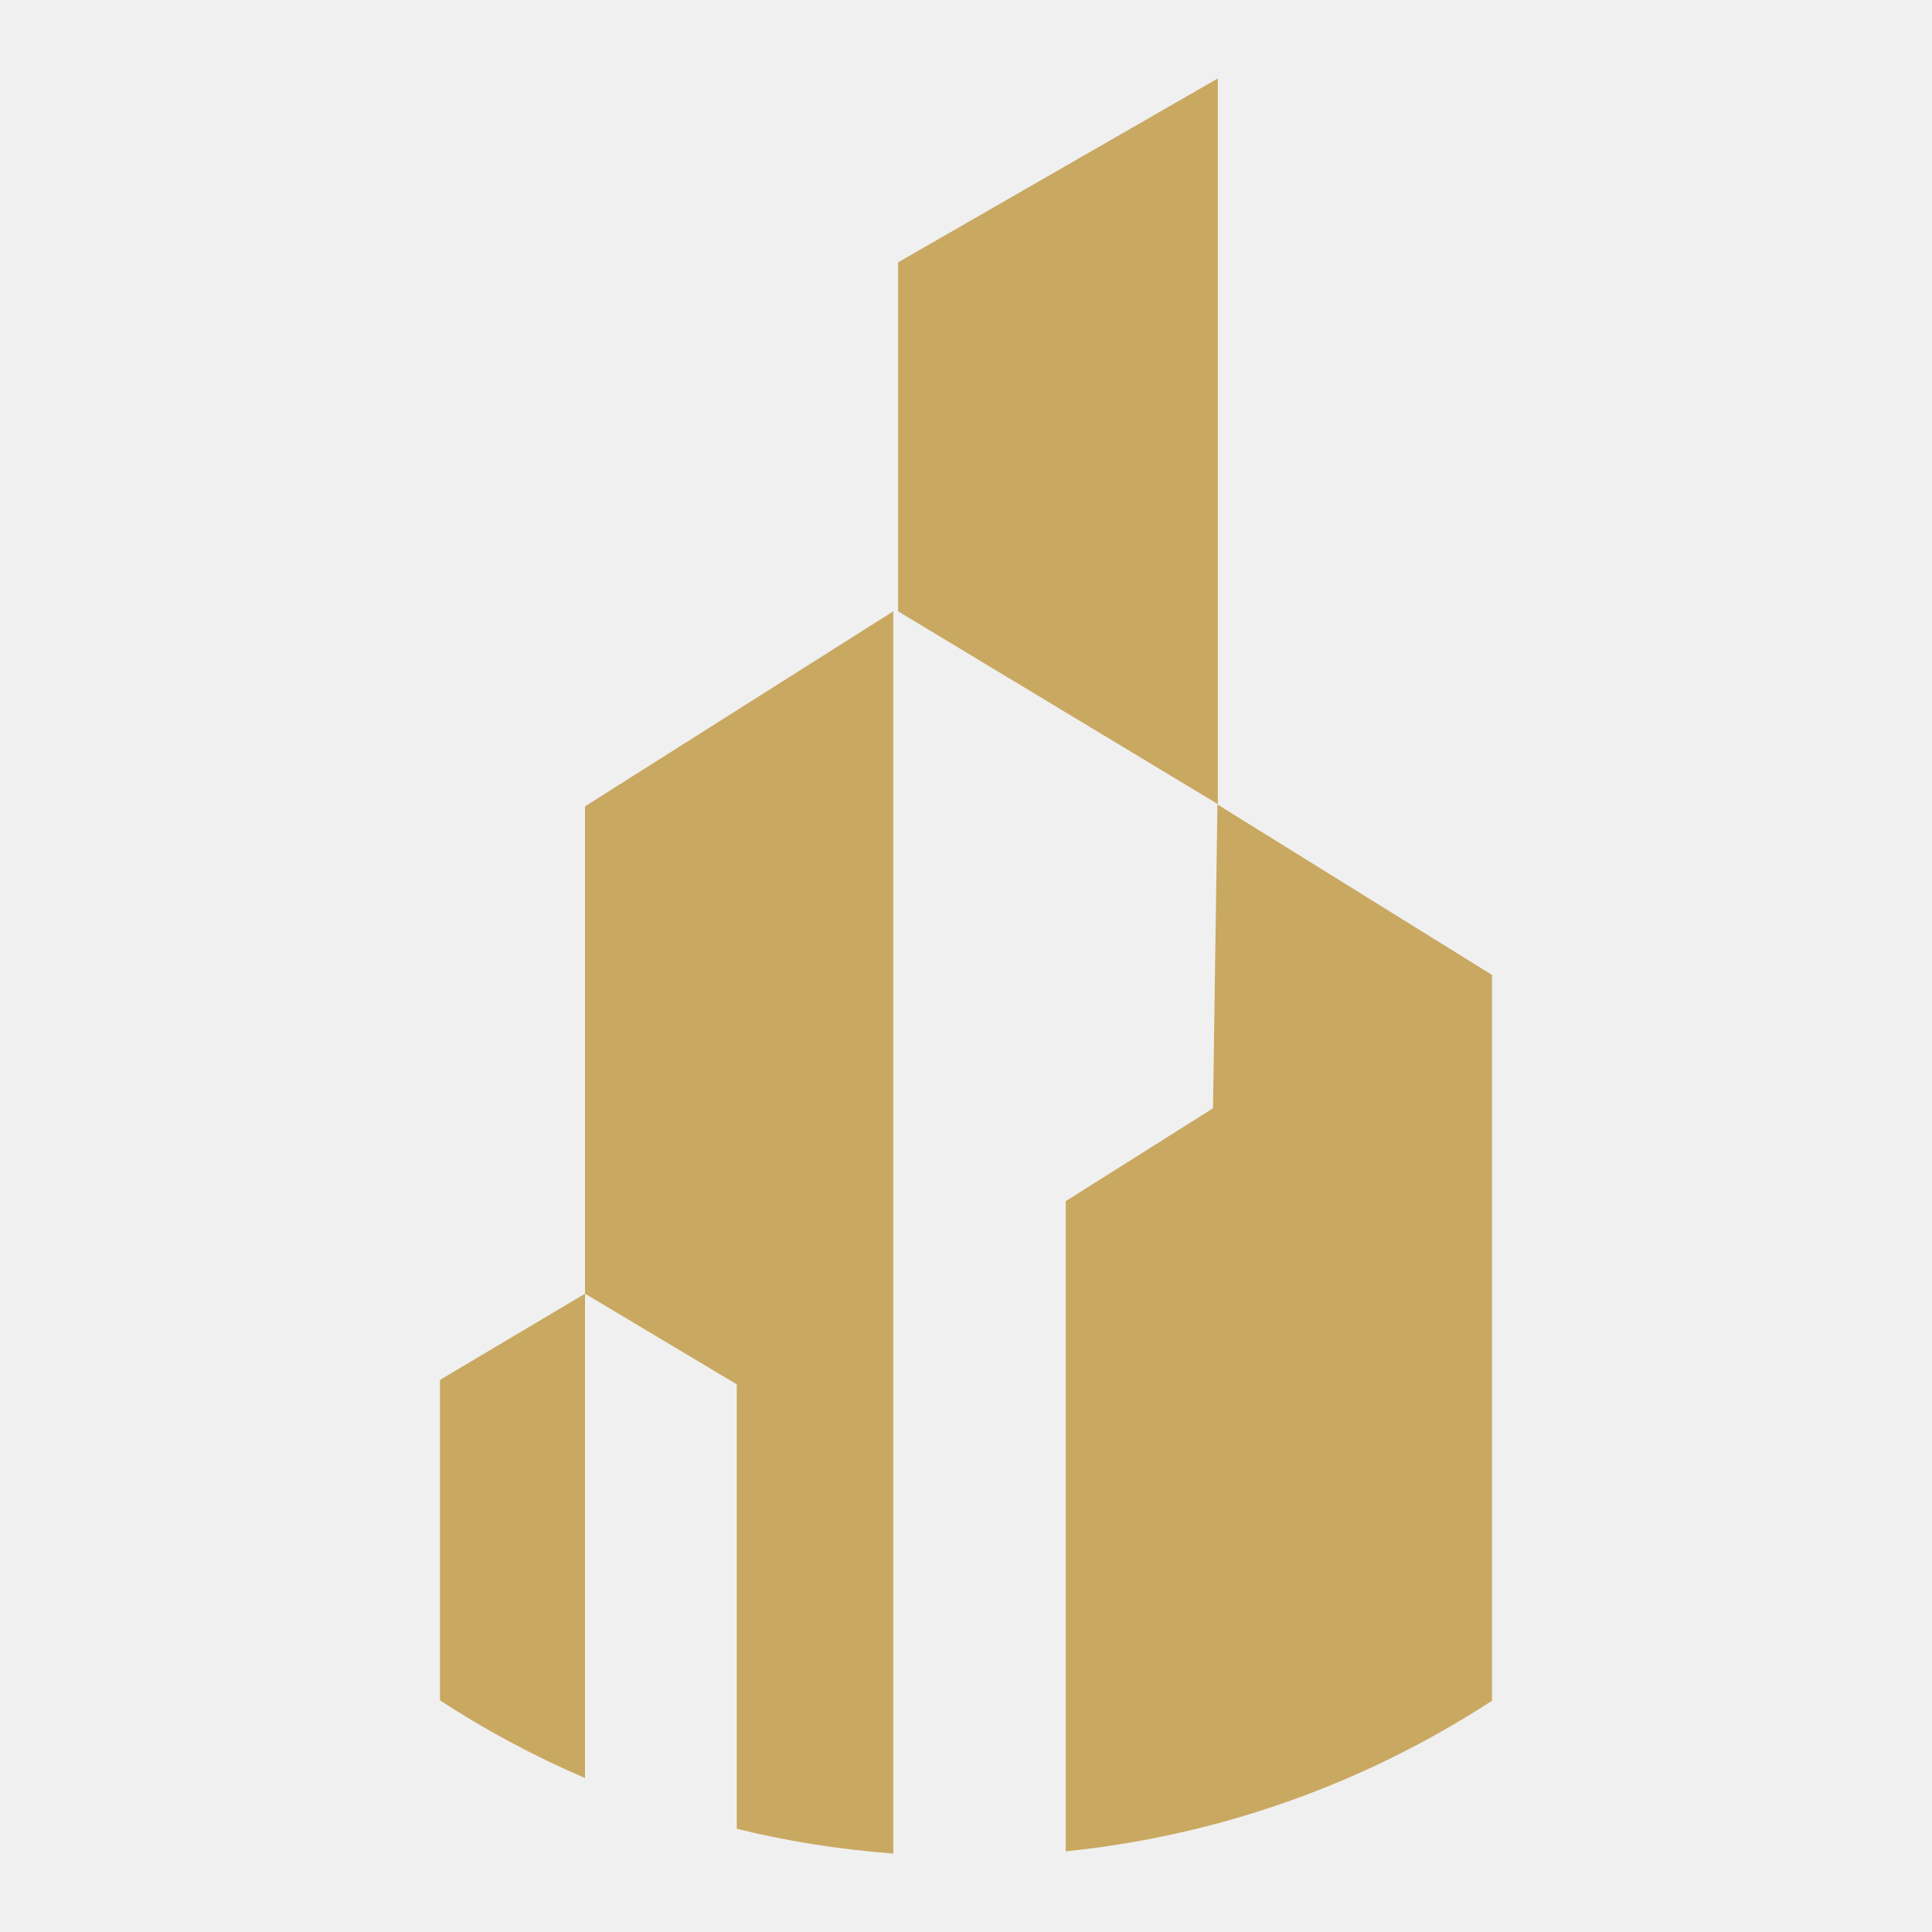
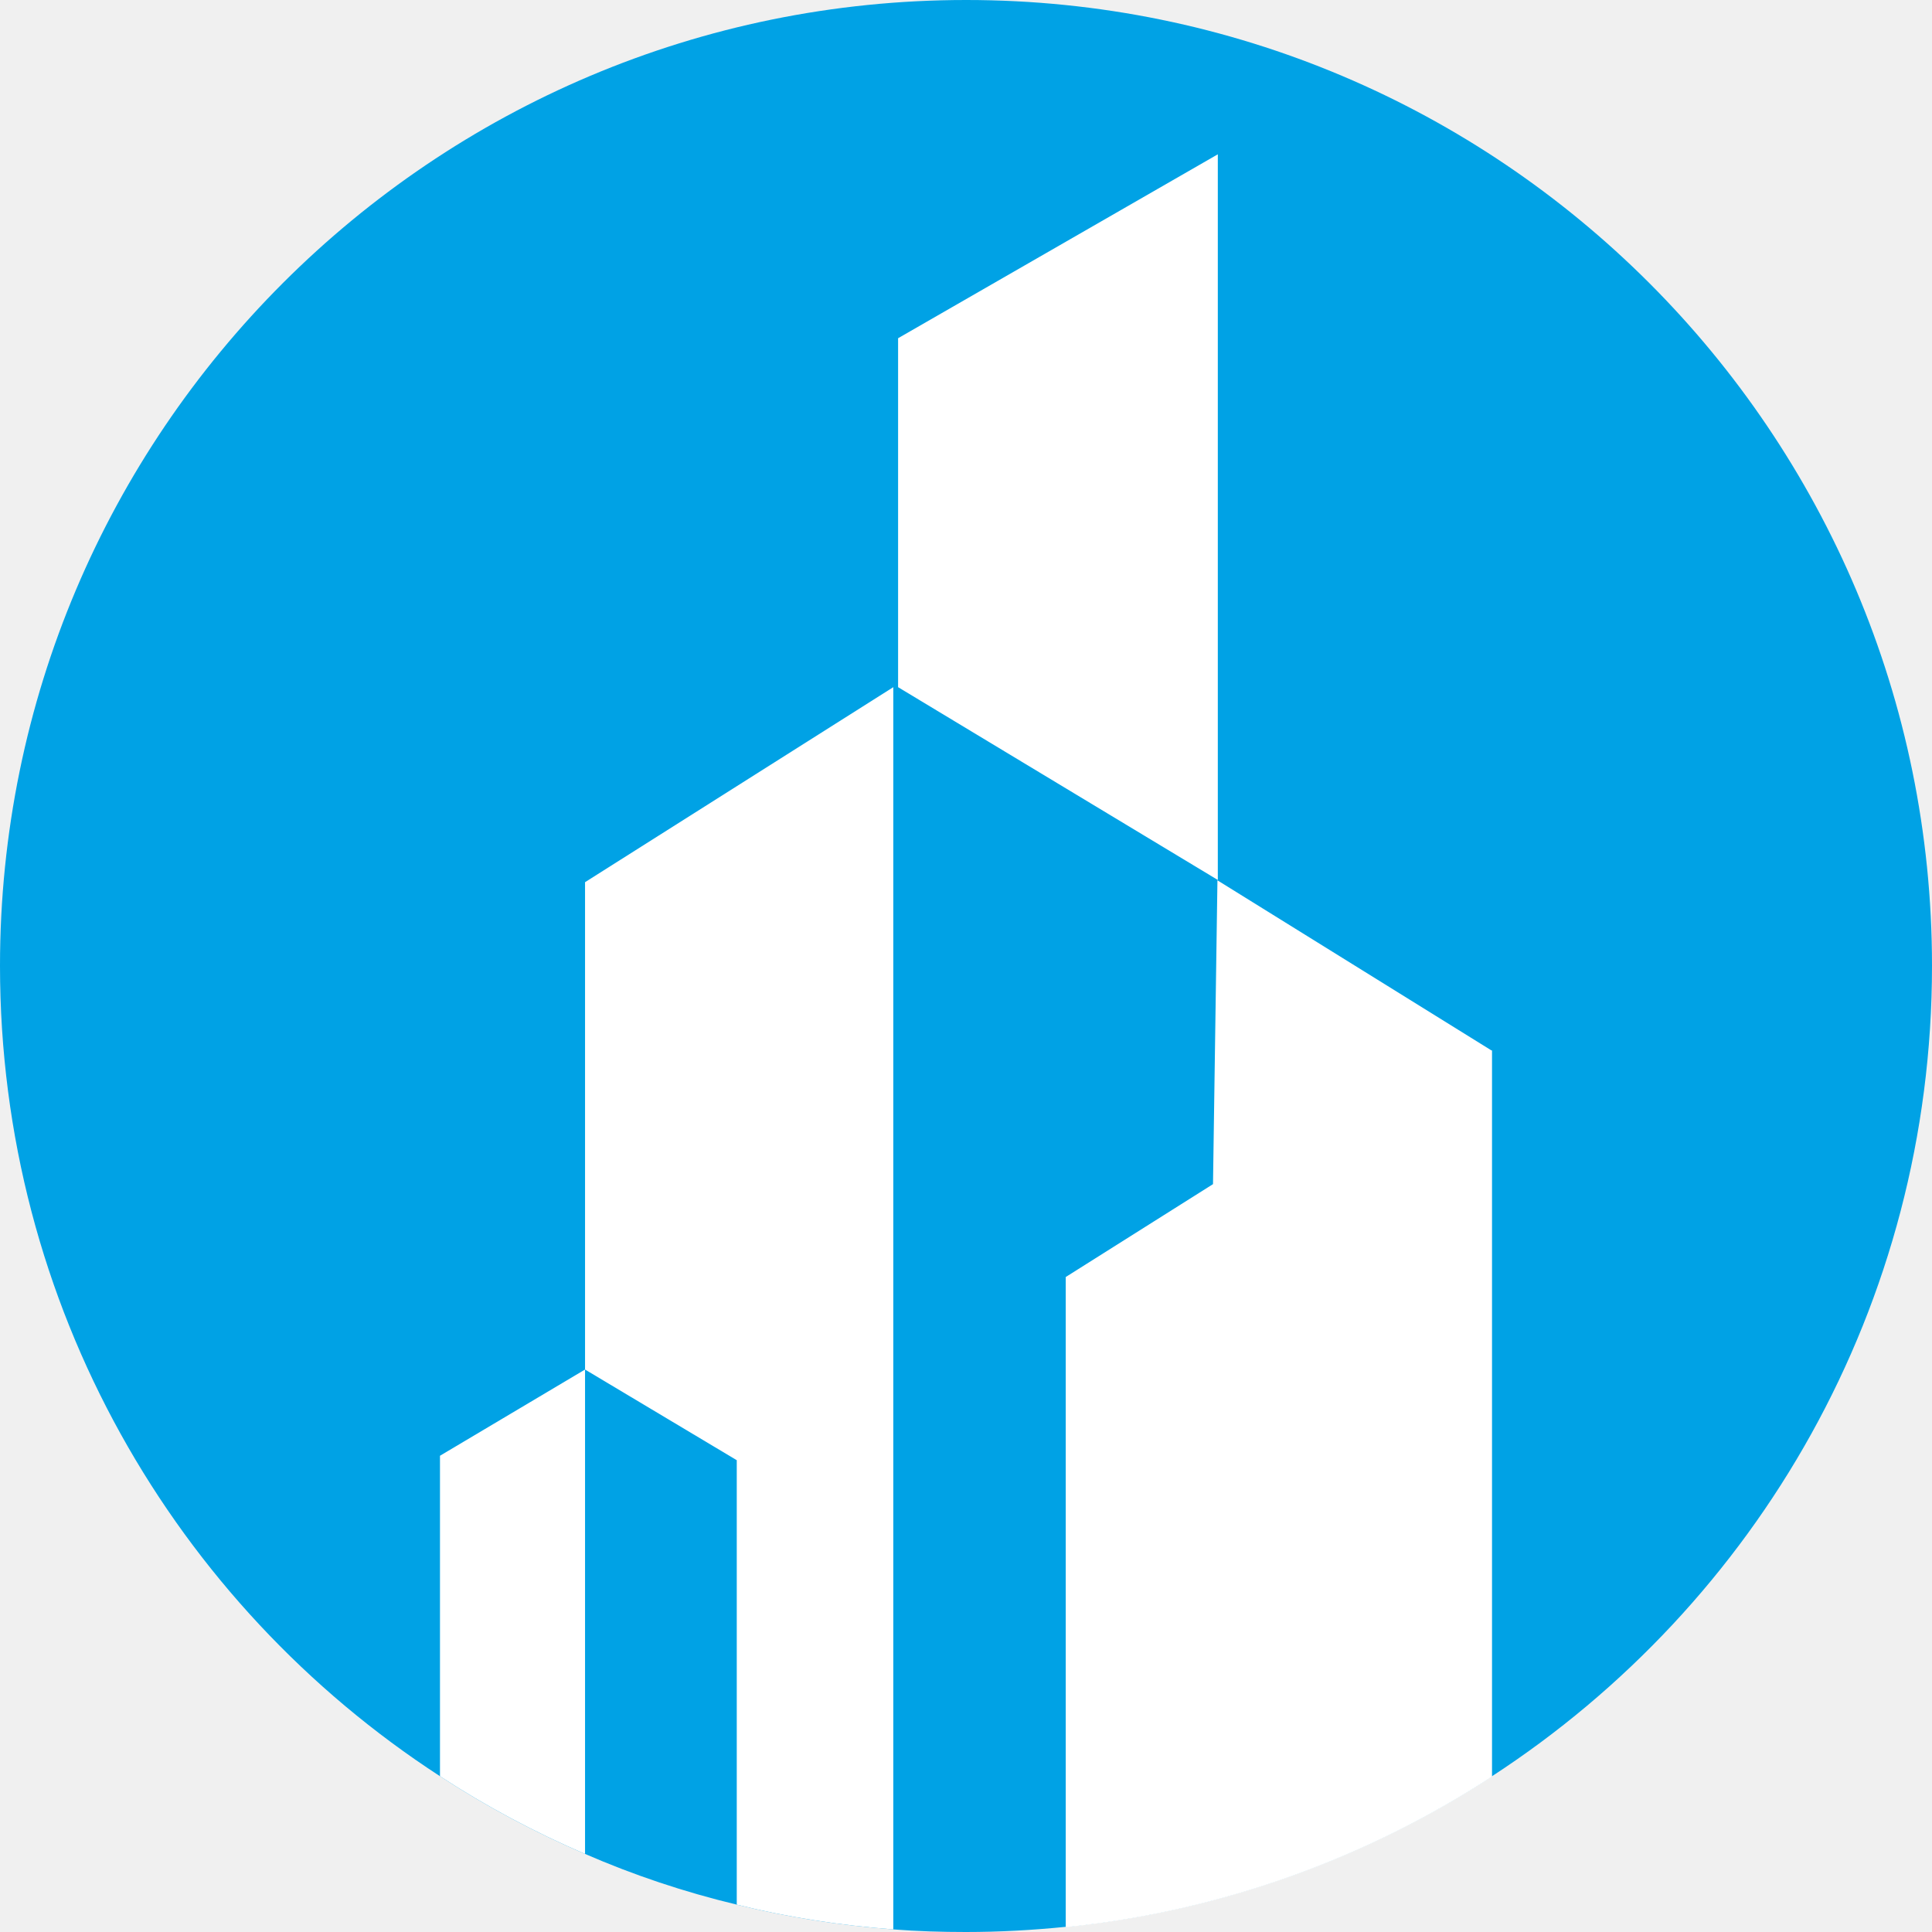
- <svg xmlns="http://www.w3.org/2000/svg" id="Layer_2" version="1.1" viewBox="0 0 52.21 52.21">
+ <svg xmlns="http://www.w3.org/2000/svg" id="Layer_2" data-name="Layer 2" viewBox="0 0 52.21 52.21">
  <defs>
    <style>
-       .st0 {
-         fill: #c9a861;
+       .cls-1 {
+         fill: #fff;
+       }
+ 
+       .cls-2 {
+         fill: #00a2e5;
      }
    </style>
  </defs>
-   <polygon class="st0" points="32.91 2.12 32.91 21.73 24.27 16.52 24.27 7.09 32.91 2.12" />
-   <path class="st0" d="M24.14,16.52v33.57c-1.45-.11-2.86-.33-4.23-.67v-12.01l-4.1-2.45v-13.17s8.33-5.27,8.33-5.27Z" />
-   <path class="st0" d="M15.81,34.96v13.09c-1.37-.59-2.68-1.29-3.92-2.1v-8.66s3.92-2.33,3.92-2.33Z" />
-   <path class="st0" d="M40.32,26.33v19.63c-3.38,2.2-7.3,3.64-11.52,4.07v-17.57l3.98-2.51s.12-8.08.12-8.21l7.41,4.6h.01Z" />
+   <g id="Layer_1-2" data-name="Layer 1">
+     <g>
+       <path class="cls-2" d="M52.21,26.1c0,9.18-4.73,17.24-11.89,21.9-3.38,2.2-7.3,3.64-11.52,4.07-.89.09-1.79.14-2.7.14-.66,0-1.31-.02-1.96-.07-1.45-.11-2.86-.33-4.23-.67-1.42-.34-2.79-.8-4.1-1.37-1.37-.59-2.68-1.29-3.92-2.1C4.73,43.35,0,35.28,0,26.1,0,11.69,11.69,0,26.11,0s26.1,11.69,26.1,26.1Z" />
+       <g>
+         <polygon class="cls-1" points="32.91 4.17 32.91 23.78 24.27 18.57 24.27 9.14 32.91 4.17" />
+         <path class="cls-1" d="M24.14,18.57v33.57c-1.45-.11-2.86-.33-4.23-.67v-12.01l-4.1-2.45v-13.17l8.33-5.27Z" />
+         <path class="cls-1" d="M15.81,37.01v13.09c-1.37-.59-2.68-1.29-3.92-2.1v-8.66l3.92-2.33Z" />
+         <path class="cls-1" d="M40.32,28.38v19.63c-3.38,2.2-7.3,3.64-11.52,4.07v-17.57l3.98-2.51s.12-8.08.12-8.21l7.41,4.6Z" />
+       </g>
+     </g>
+   </g>
</svg>
